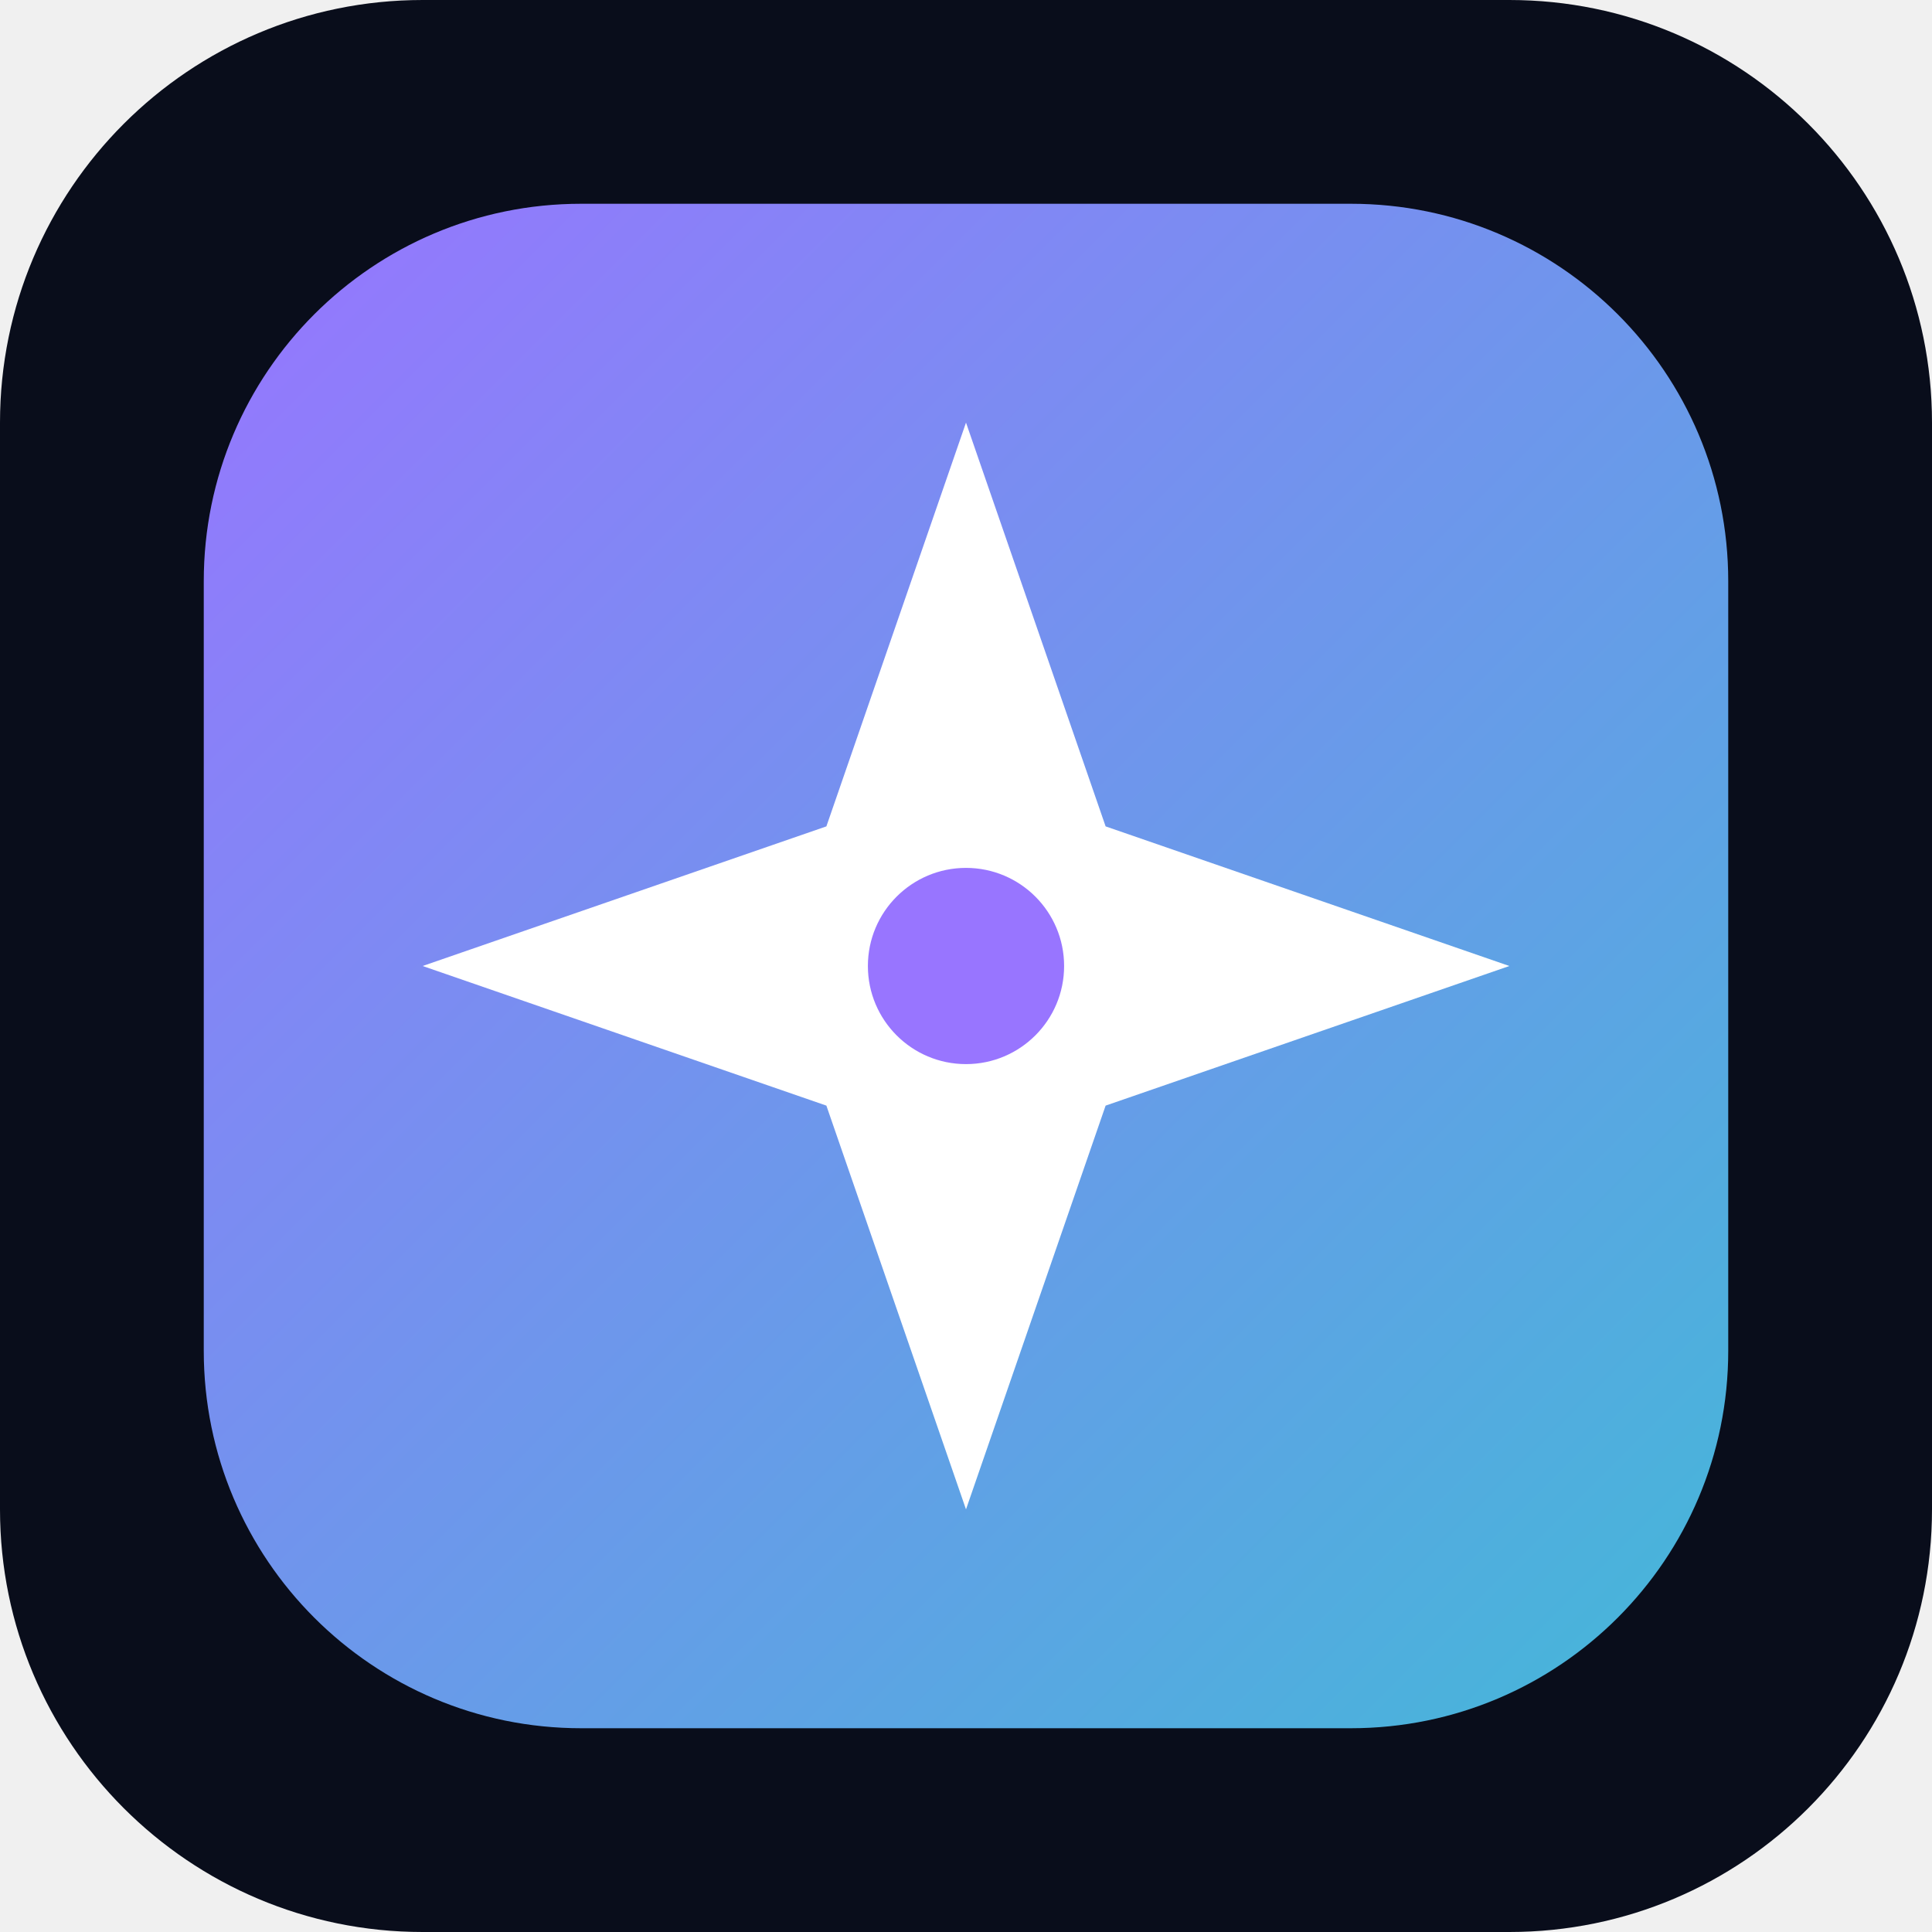
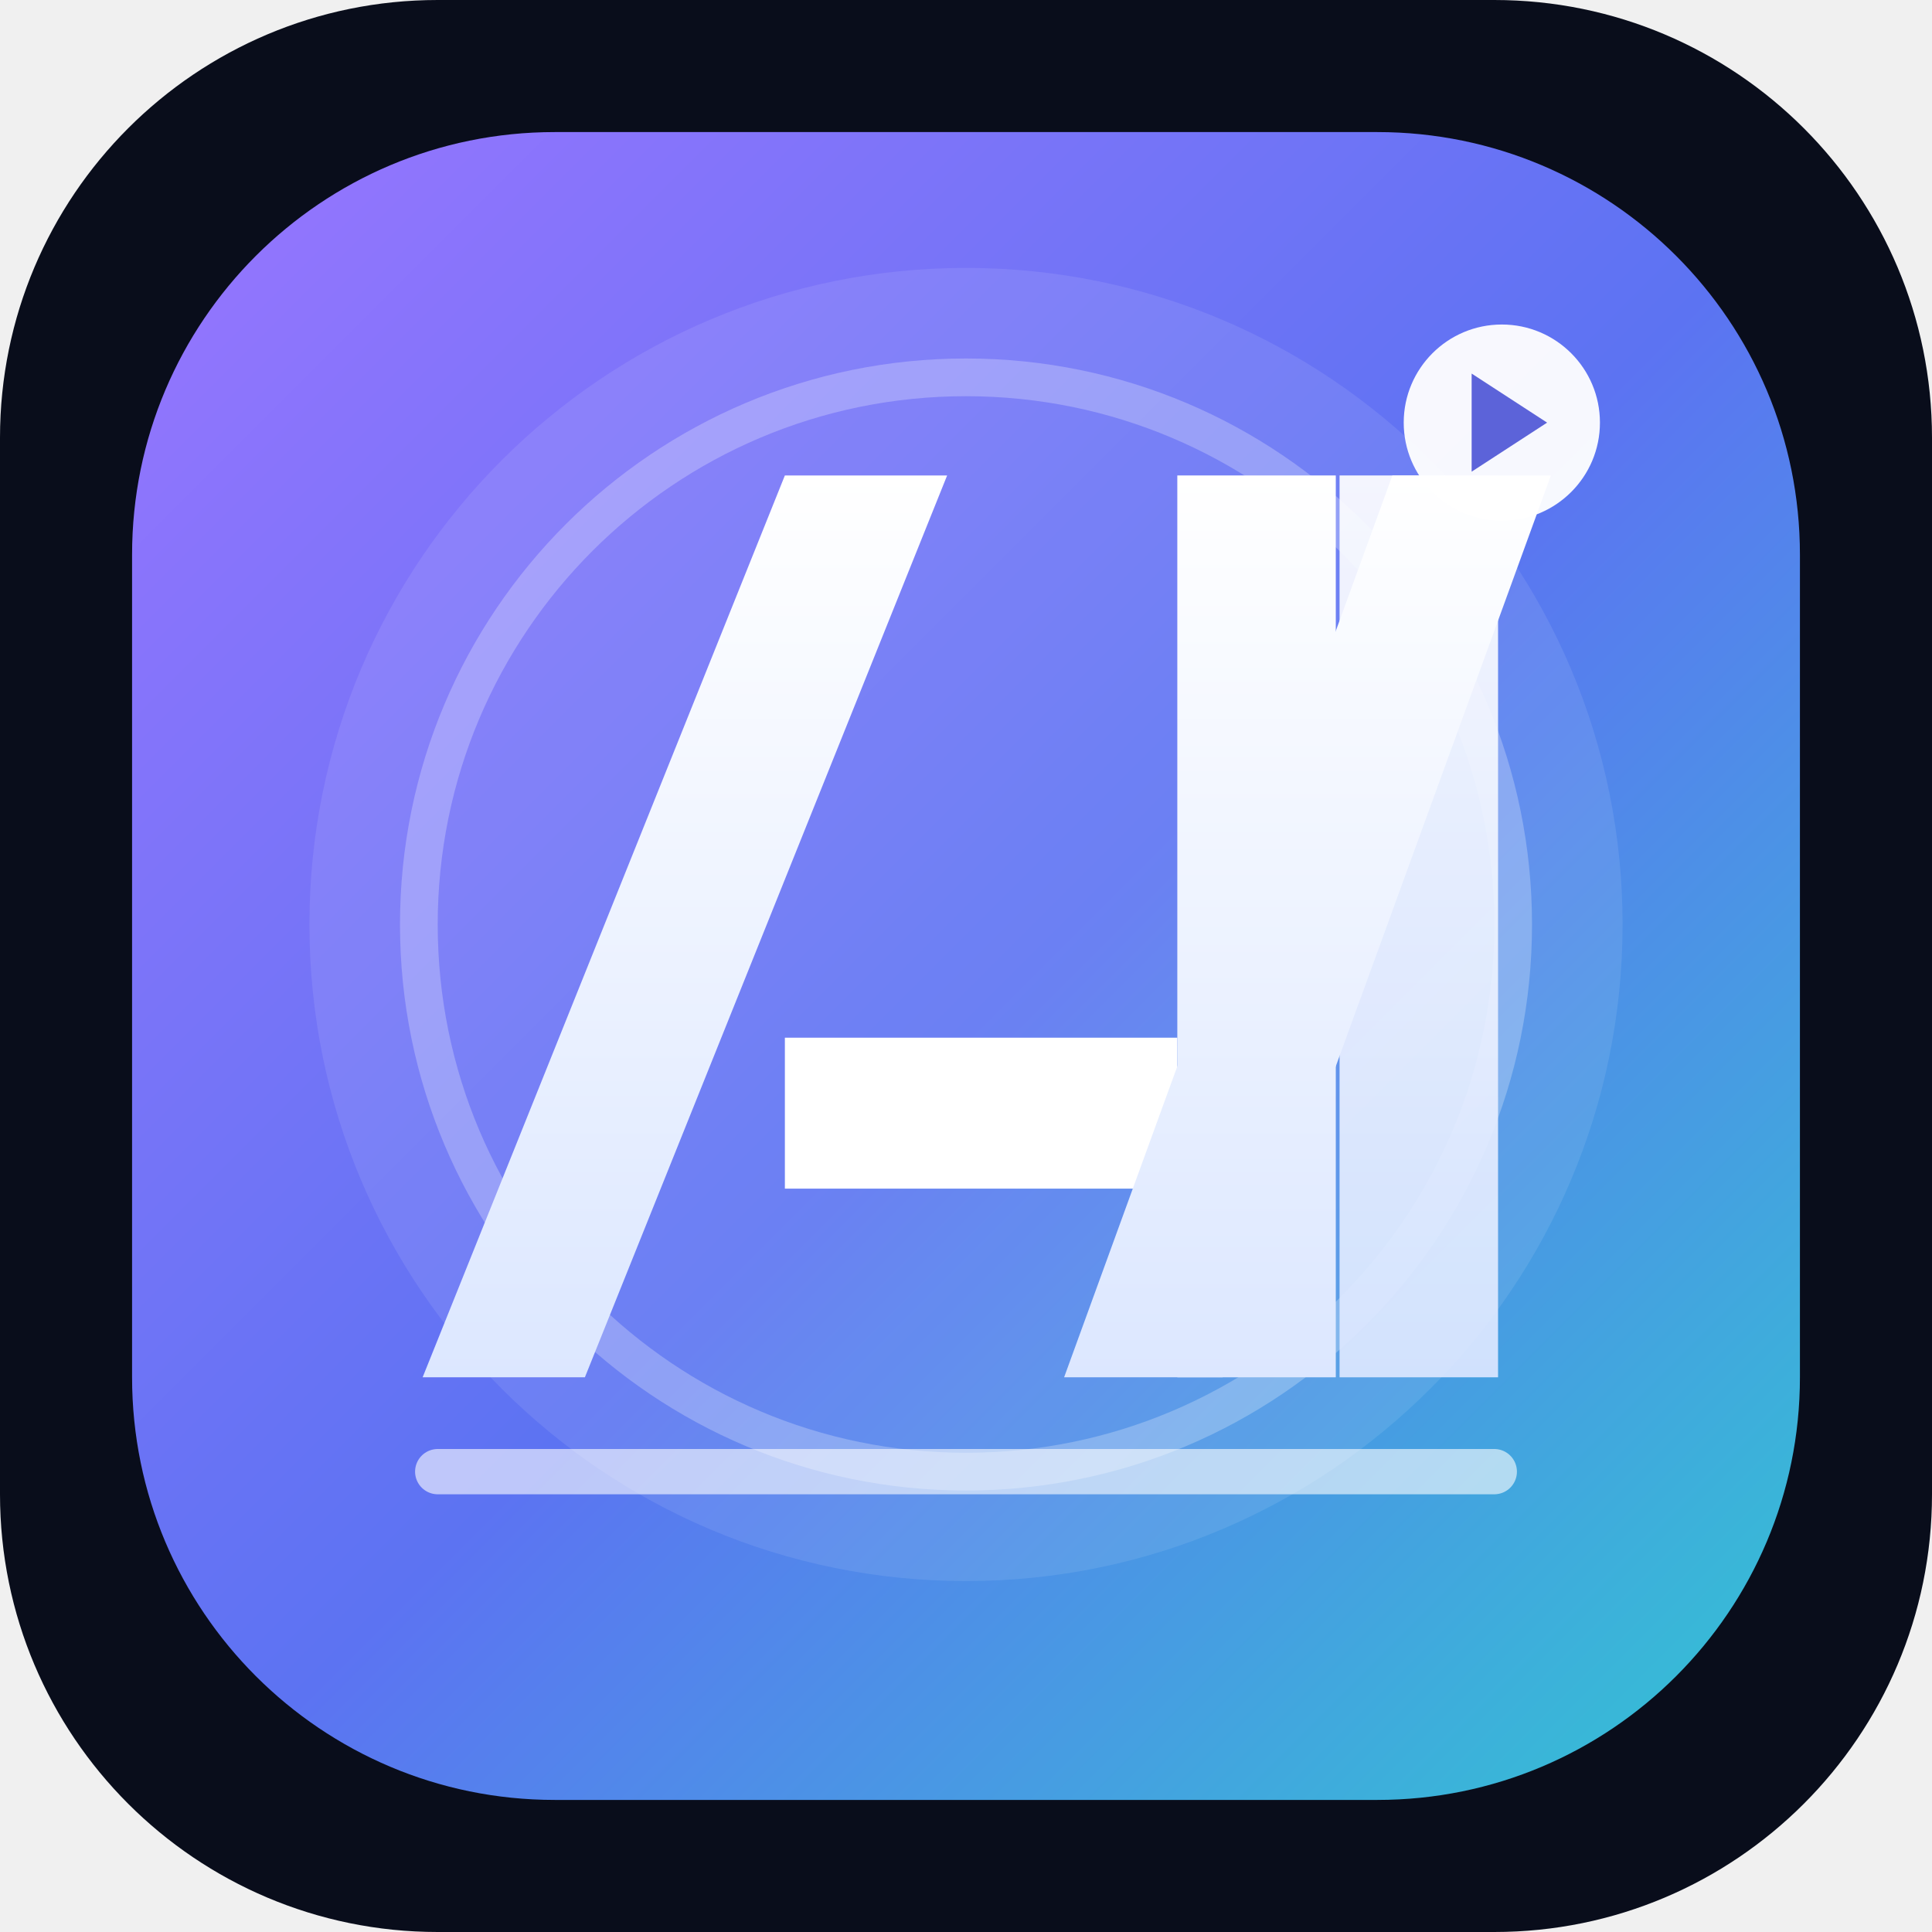
<svg xmlns="http://www.w3.org/2000/svg" viewBox="0 0 512 512">
  <defs>
-     <linearGradient id="g" x1="0" y1="0" x2="1" y2="1">
-       <stop stop-color="#9875ff" />
-       <stop offset="1" stop-color="#43b8d8" />
+     <linearGradient id="bg" x1="0" y1="0" x2="1" y2="1">
+       <stop stop-color="#9a75ff" />
+       <stop offset=".52" stop-color="#5c73f2" />
+       <stop offset="1" stop-color="#31c6d2" />
    </linearGradient>
+     <linearGradient id="shine" x1="0" y1="0" x2="0" y2="1">
+       <stop stop-color="#fff" />
+       <stop offset="1" stop-color="#dce7ff" />
+     </linearGradient>
+     <filter id="shadow" x="-30%" y="-30%" width="160%" height="160%">
+       <feGaussianBlur stdDeviation="12" />
+     </filter>
  </defs>
-   <rect width="512" height="512" rx="112" fill="#090d1b" />
-   <rect x="54" y="54" width="404" height="404" rx="100" fill="url(#g)" />
-   <path d="M256 112l37 107 107 37-107 37-37 107-37-107-107-37 107-37z" fill="#fff" />
-   <circle cx="256" cy="256" r="26" fill="#9875ff" />
+   <rect width="512" height="512" rx="116" fill="#090d1b" />
+   <rect x="35" y="35" width="442" height="442" rx="112" fill="url(#bg)" />
+   <circle cx="256" cy="245" r="174" fill="#fff" opacity=".09" />
+   <circle cx="256" cy="245" r="145" fill="none" stroke="#fff" stroke-width="10" opacity=".25" />
+   <path d="M112 365 208 126h43l-96 239z" fill="url(#shine)" />
+   <path d="M208 275h104v40H208z" fill="#fff" />
+   <path d="M312 126h42v239h-42z" fill="url(#shine)" />
+   <path d="M355 126h42v239h-42z" fill="url(#shine)" opacity=".92" />
+   <path d="M282 365 369 126h42l-87 239z" fill="url(#shine)" />
+   <path d="M116 390h280" stroke="#fff" stroke-width="12" stroke-linecap="round" opacity=".6" />
+   <circle cx="398" cy="112" r="26" fill="#fff" opacity=".95" />
+   <path d="m390 99 20 13-20 13z" fill="#5c63d9" />
</svg>
